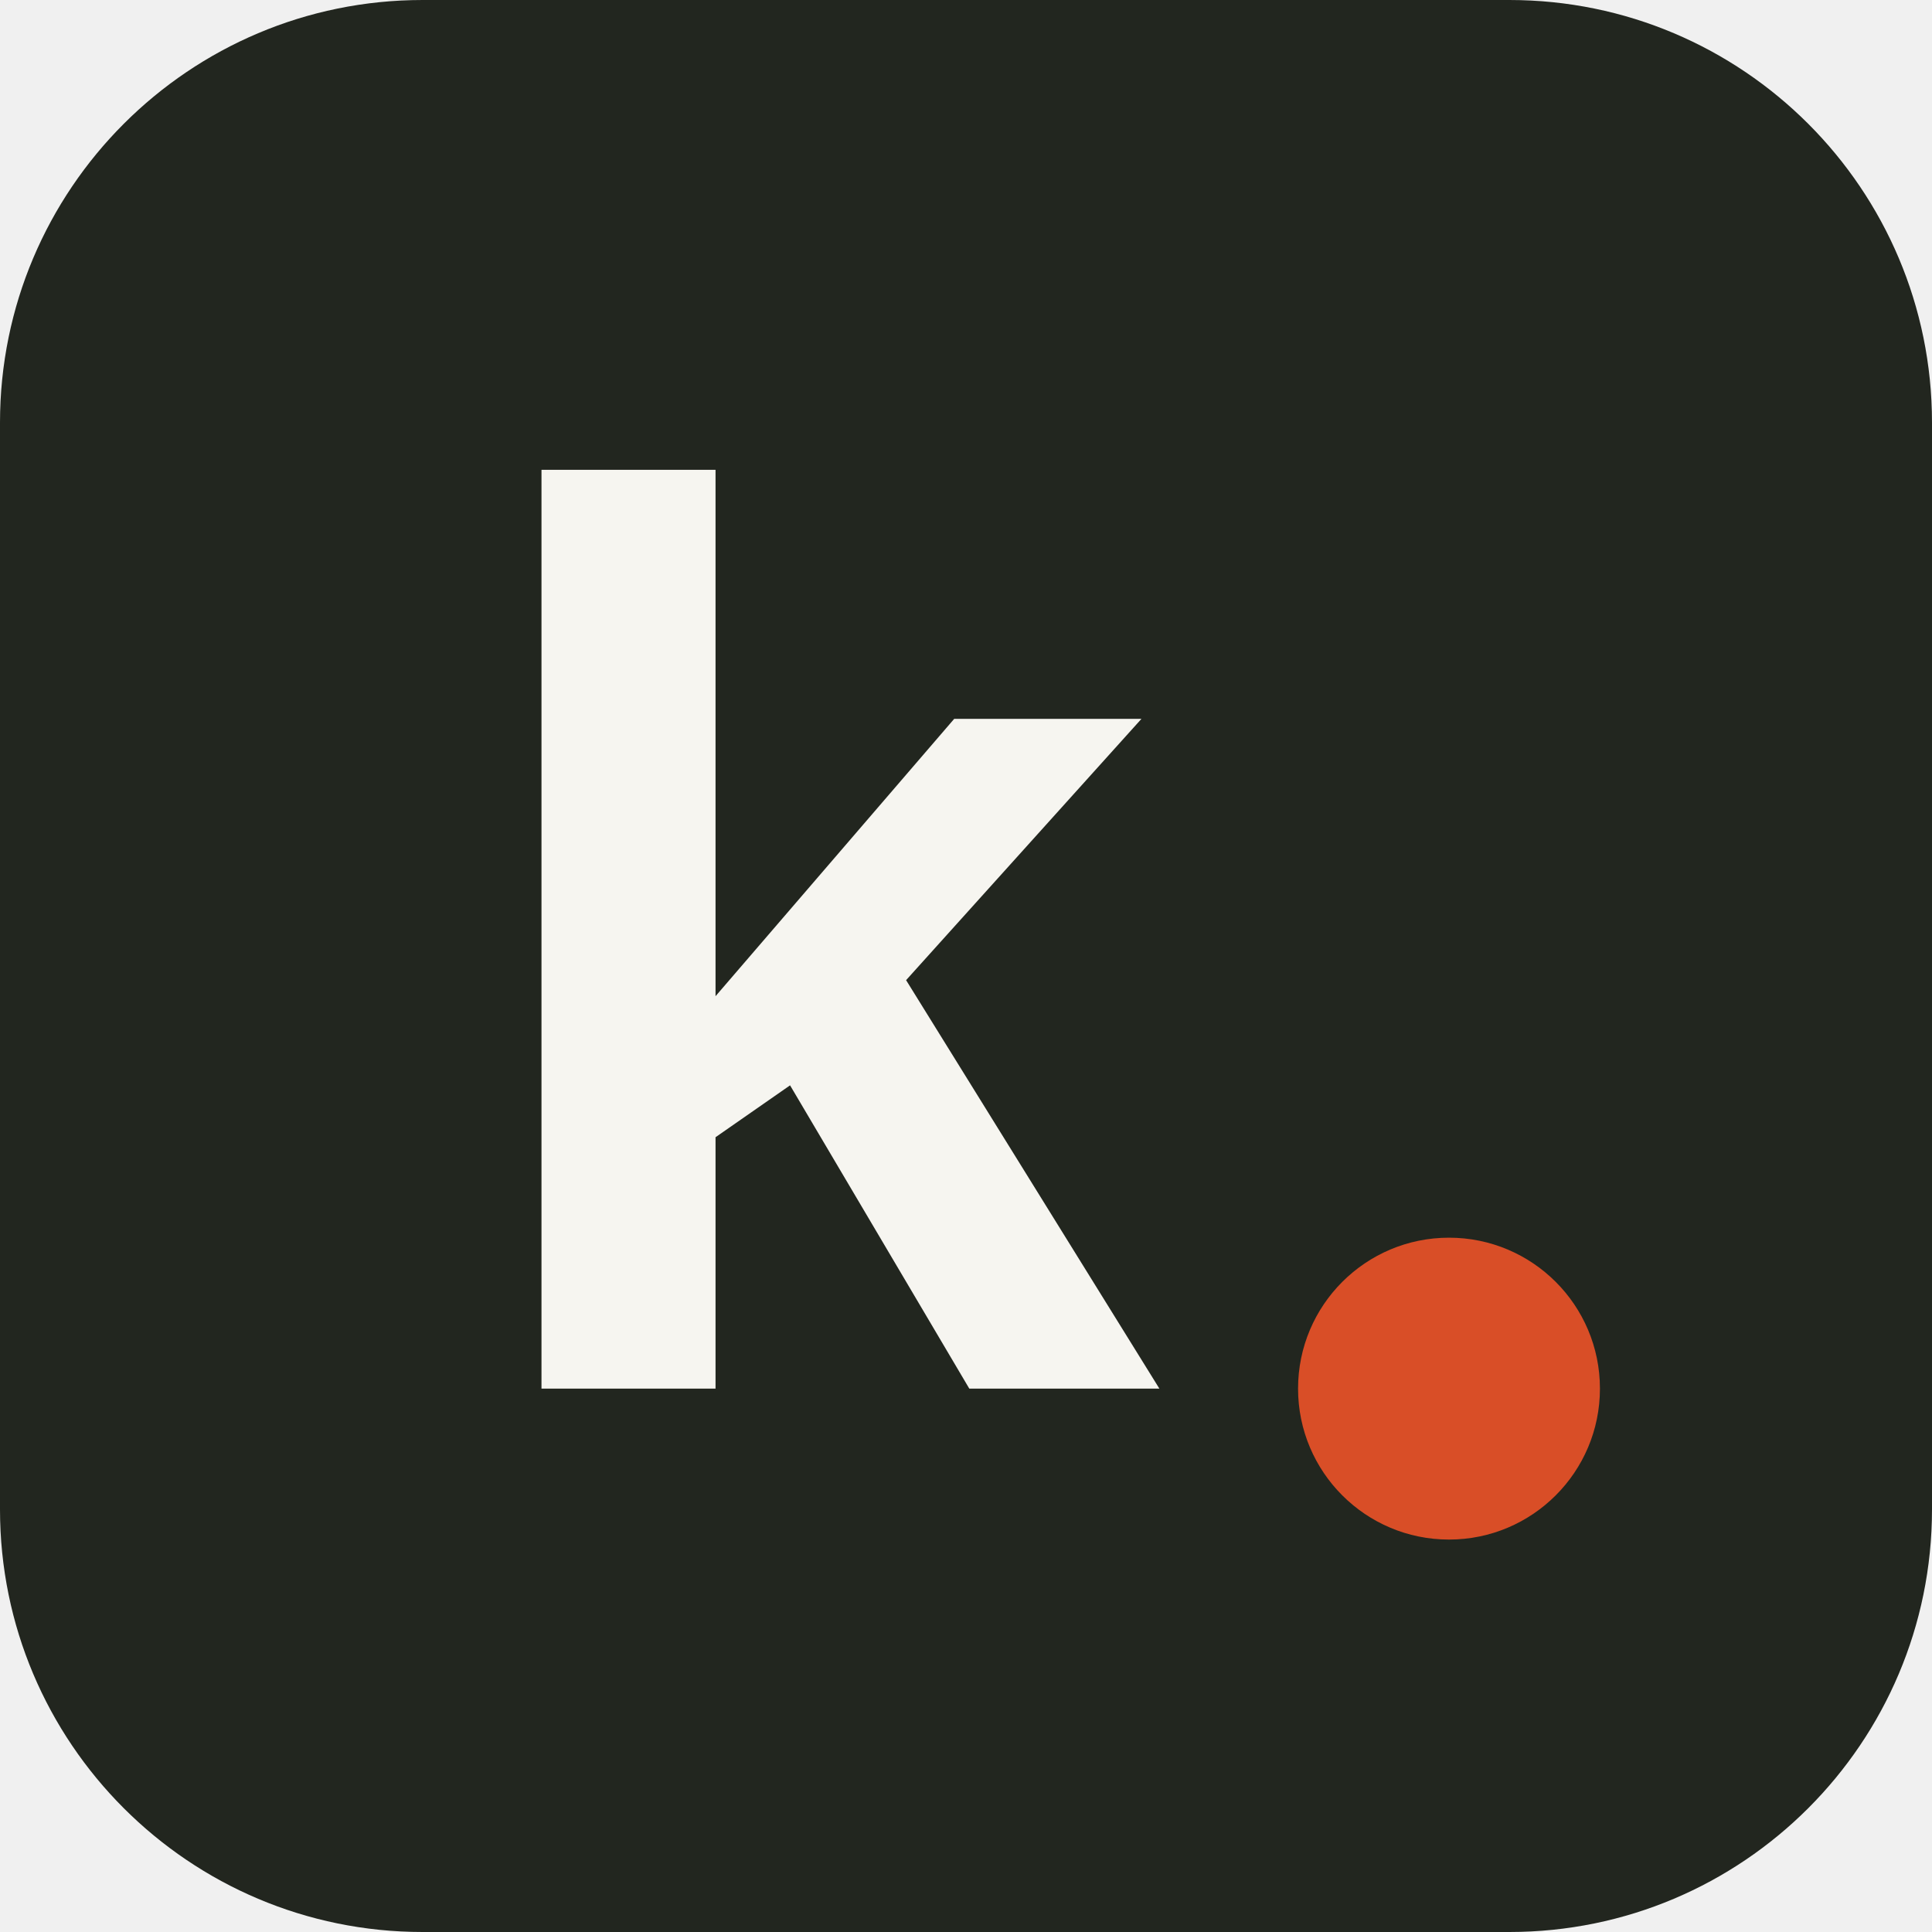
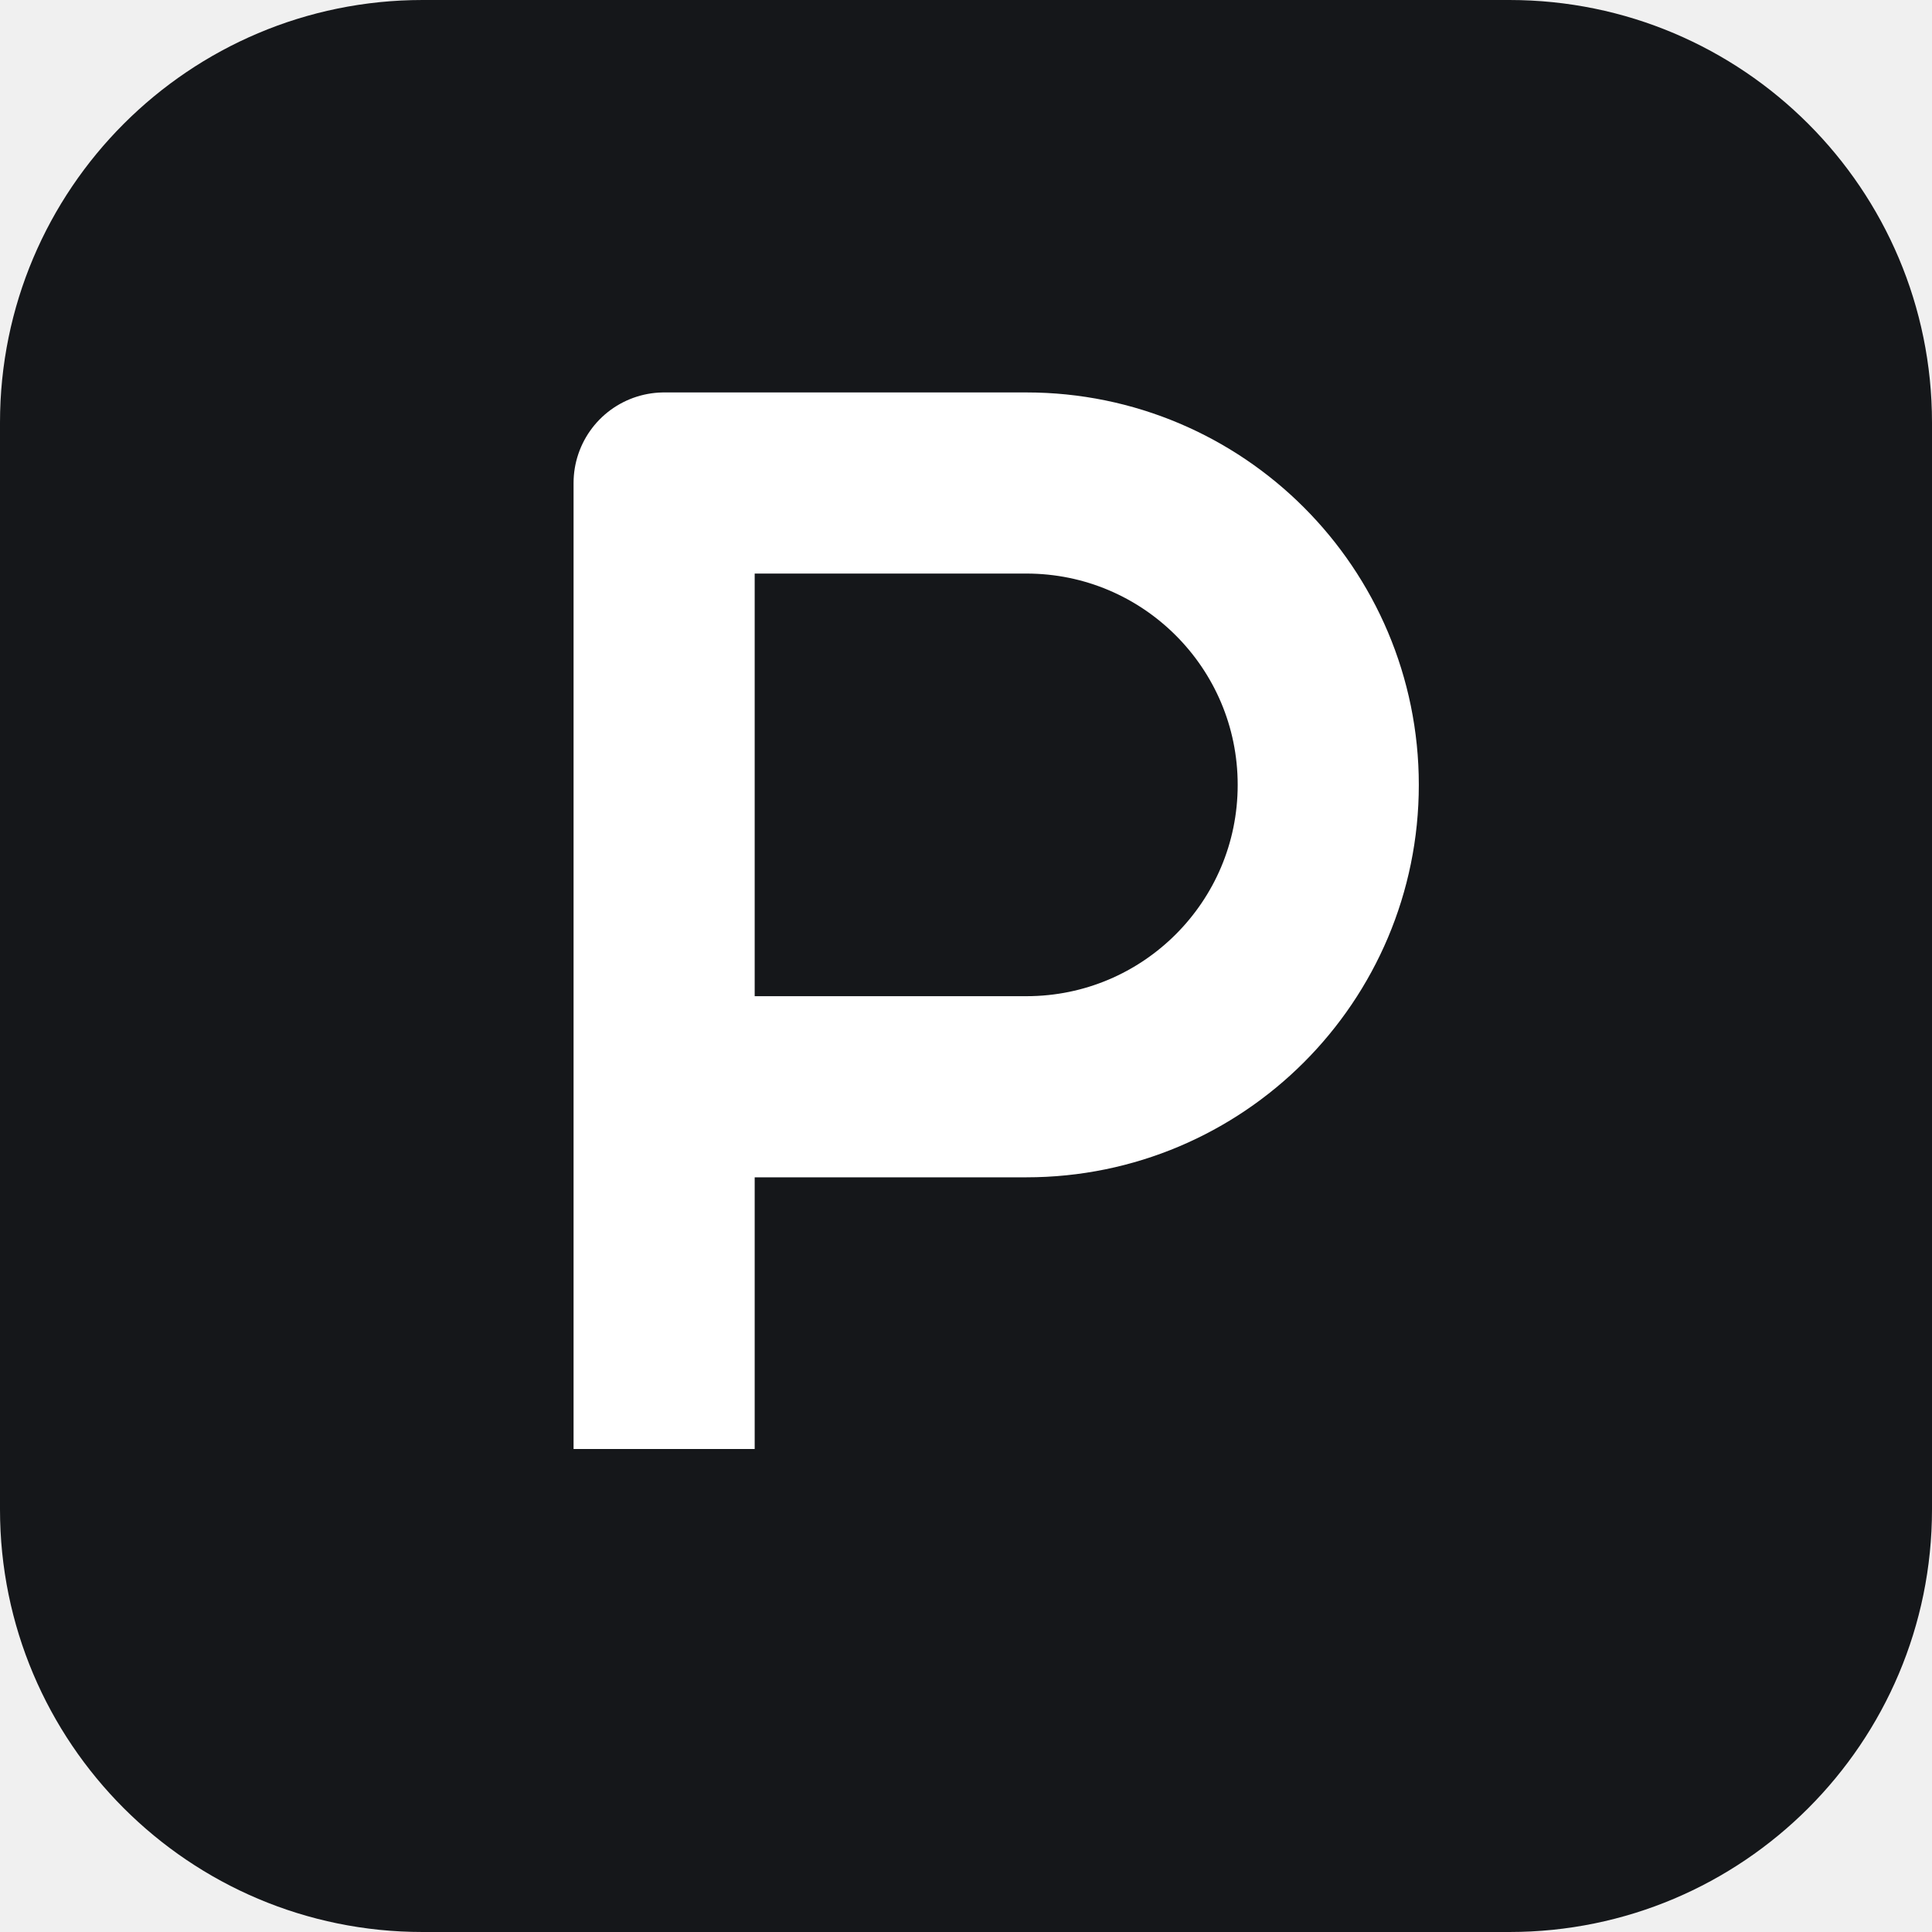
<svg xmlns="http://www.w3.org/2000/svg" viewBox="0 0 64 64">
-   <rect width="64" height="64" rx="14" fill="#22261f" />
-   <text x="15" y="46" font-size="42" font-family="Arial,sans-serif" font-weight="bold" fill="#f6f5f0">k</text>
-   <circle cx="48" cy="46" r="5" fill="#d94e27" />
+   <rect width="64" height="64" rx="14" fill="#15171a" />
+   <path d="M22 48V16h12a10 10 0 0 1 0 20H22" fill="none" stroke="#fff" stroke-width="6" stroke-linejoin="round" />
</svg>
